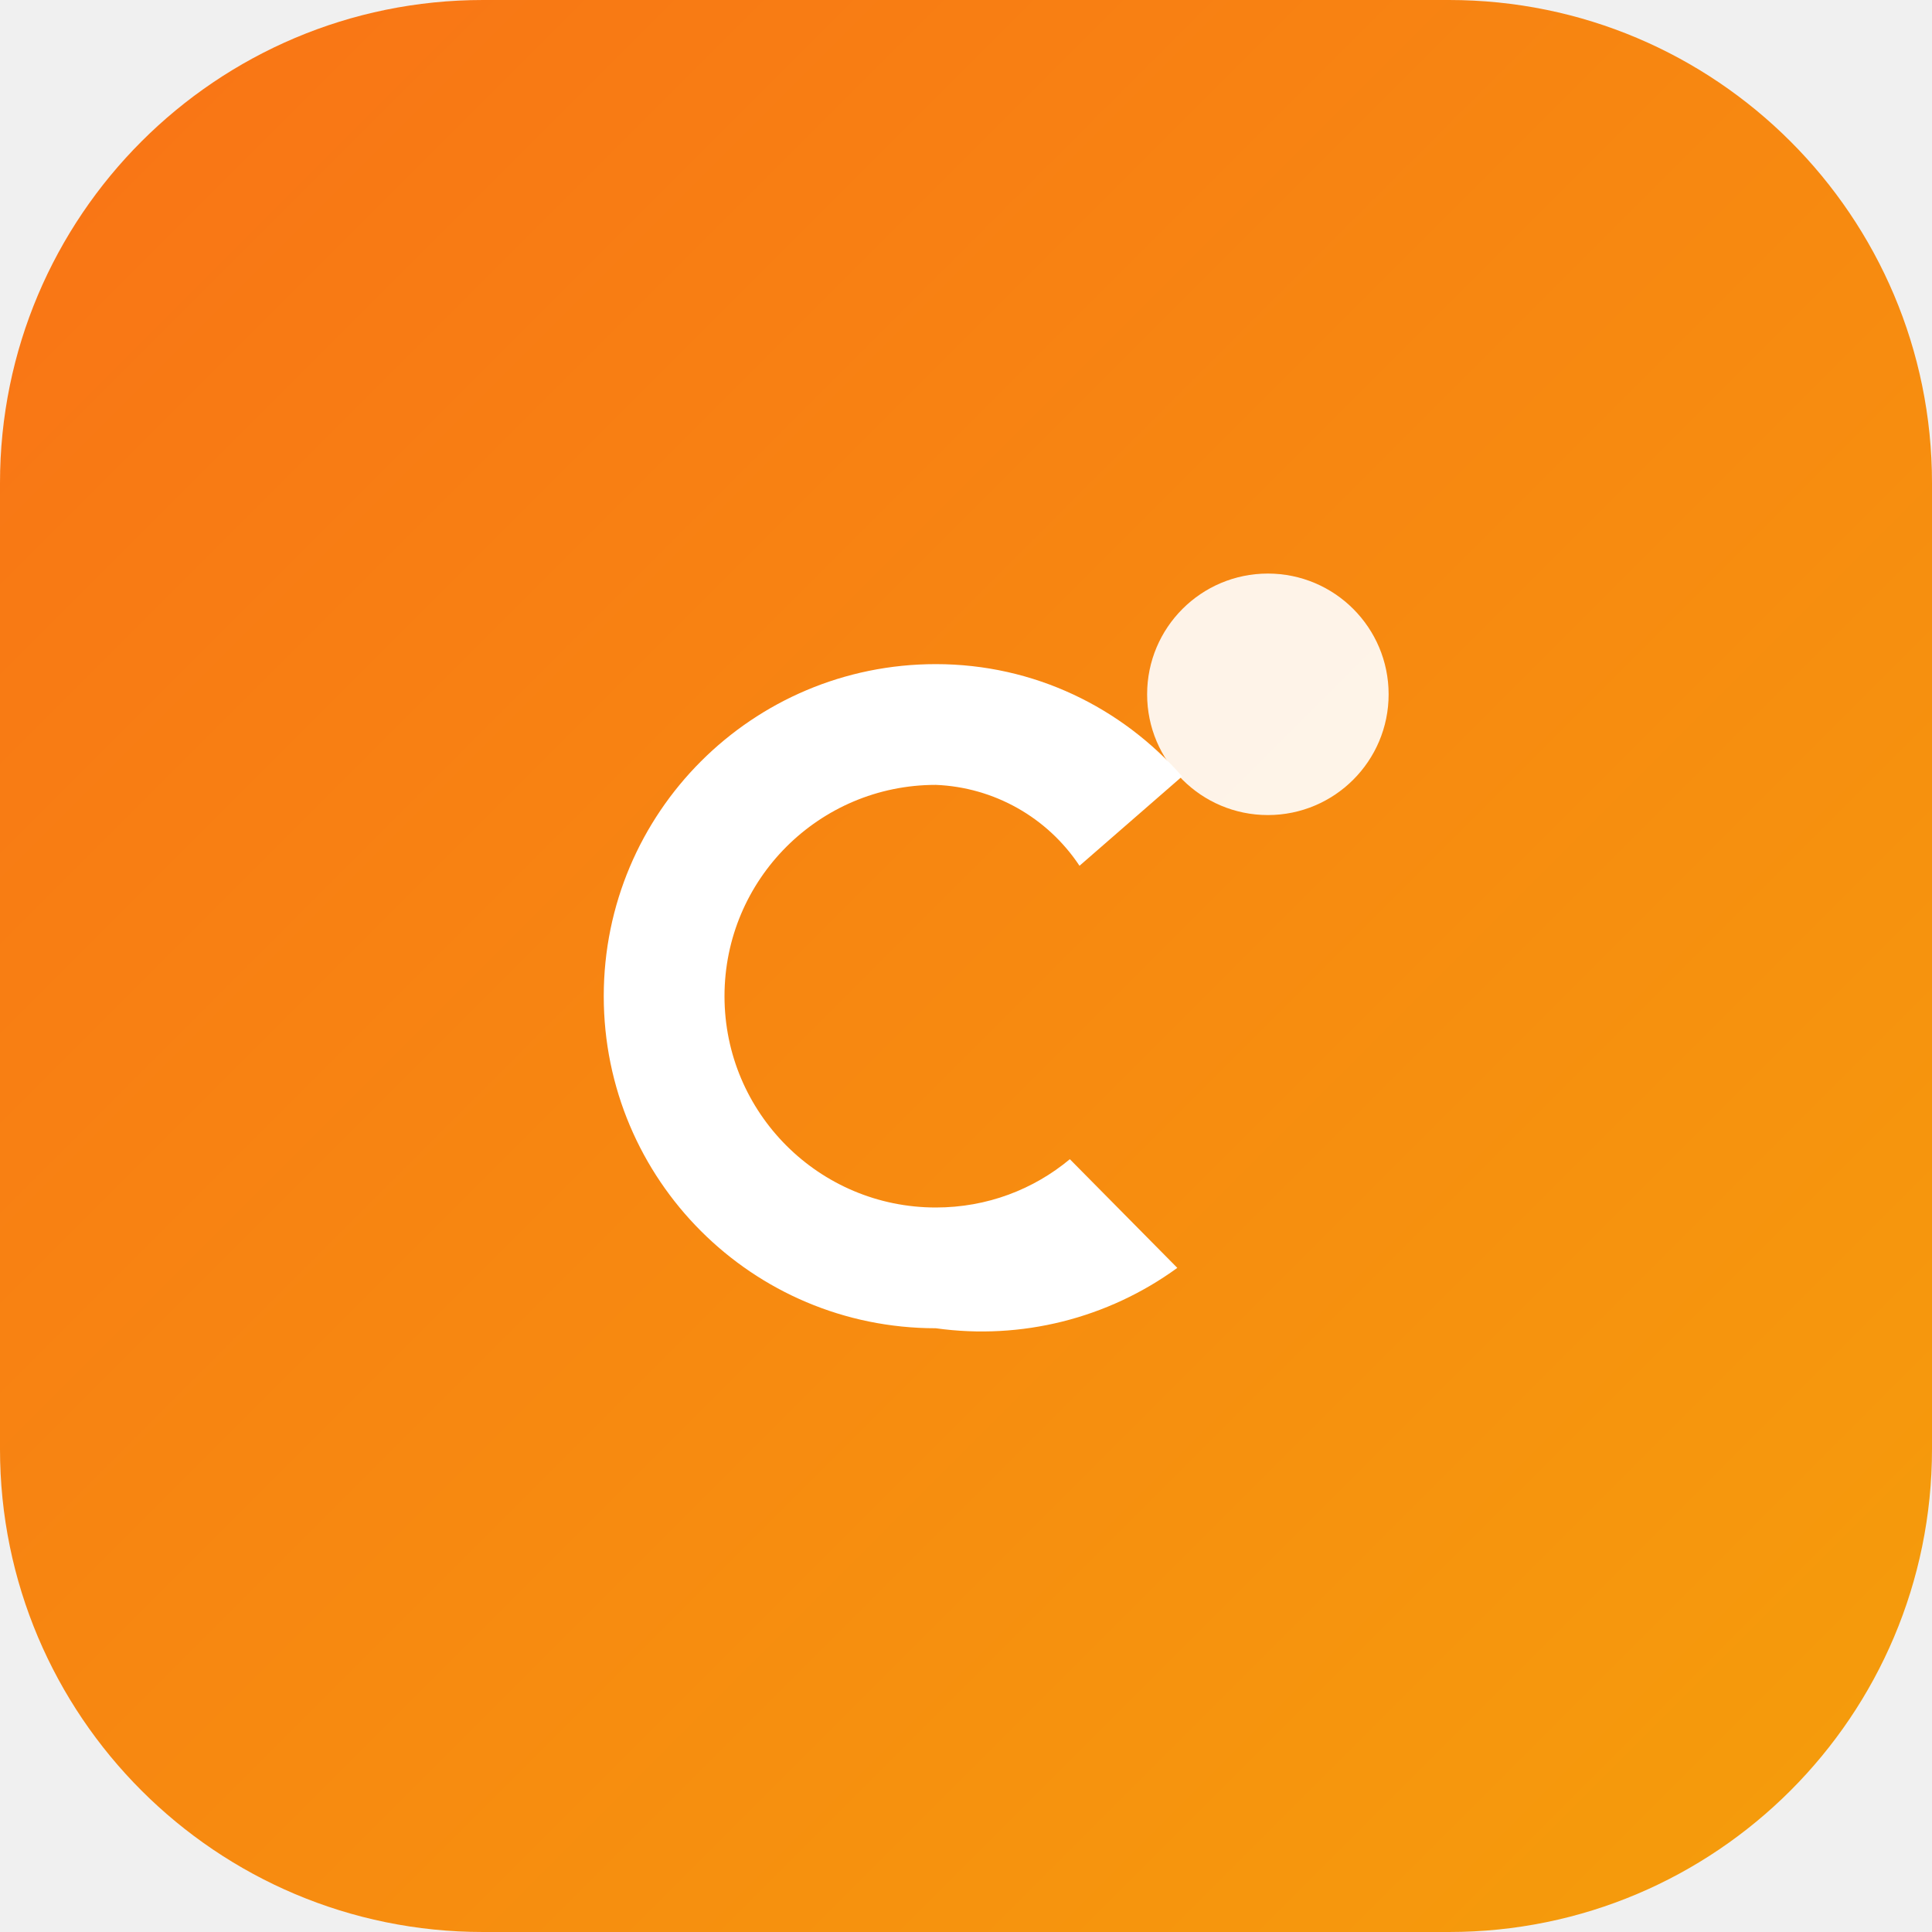
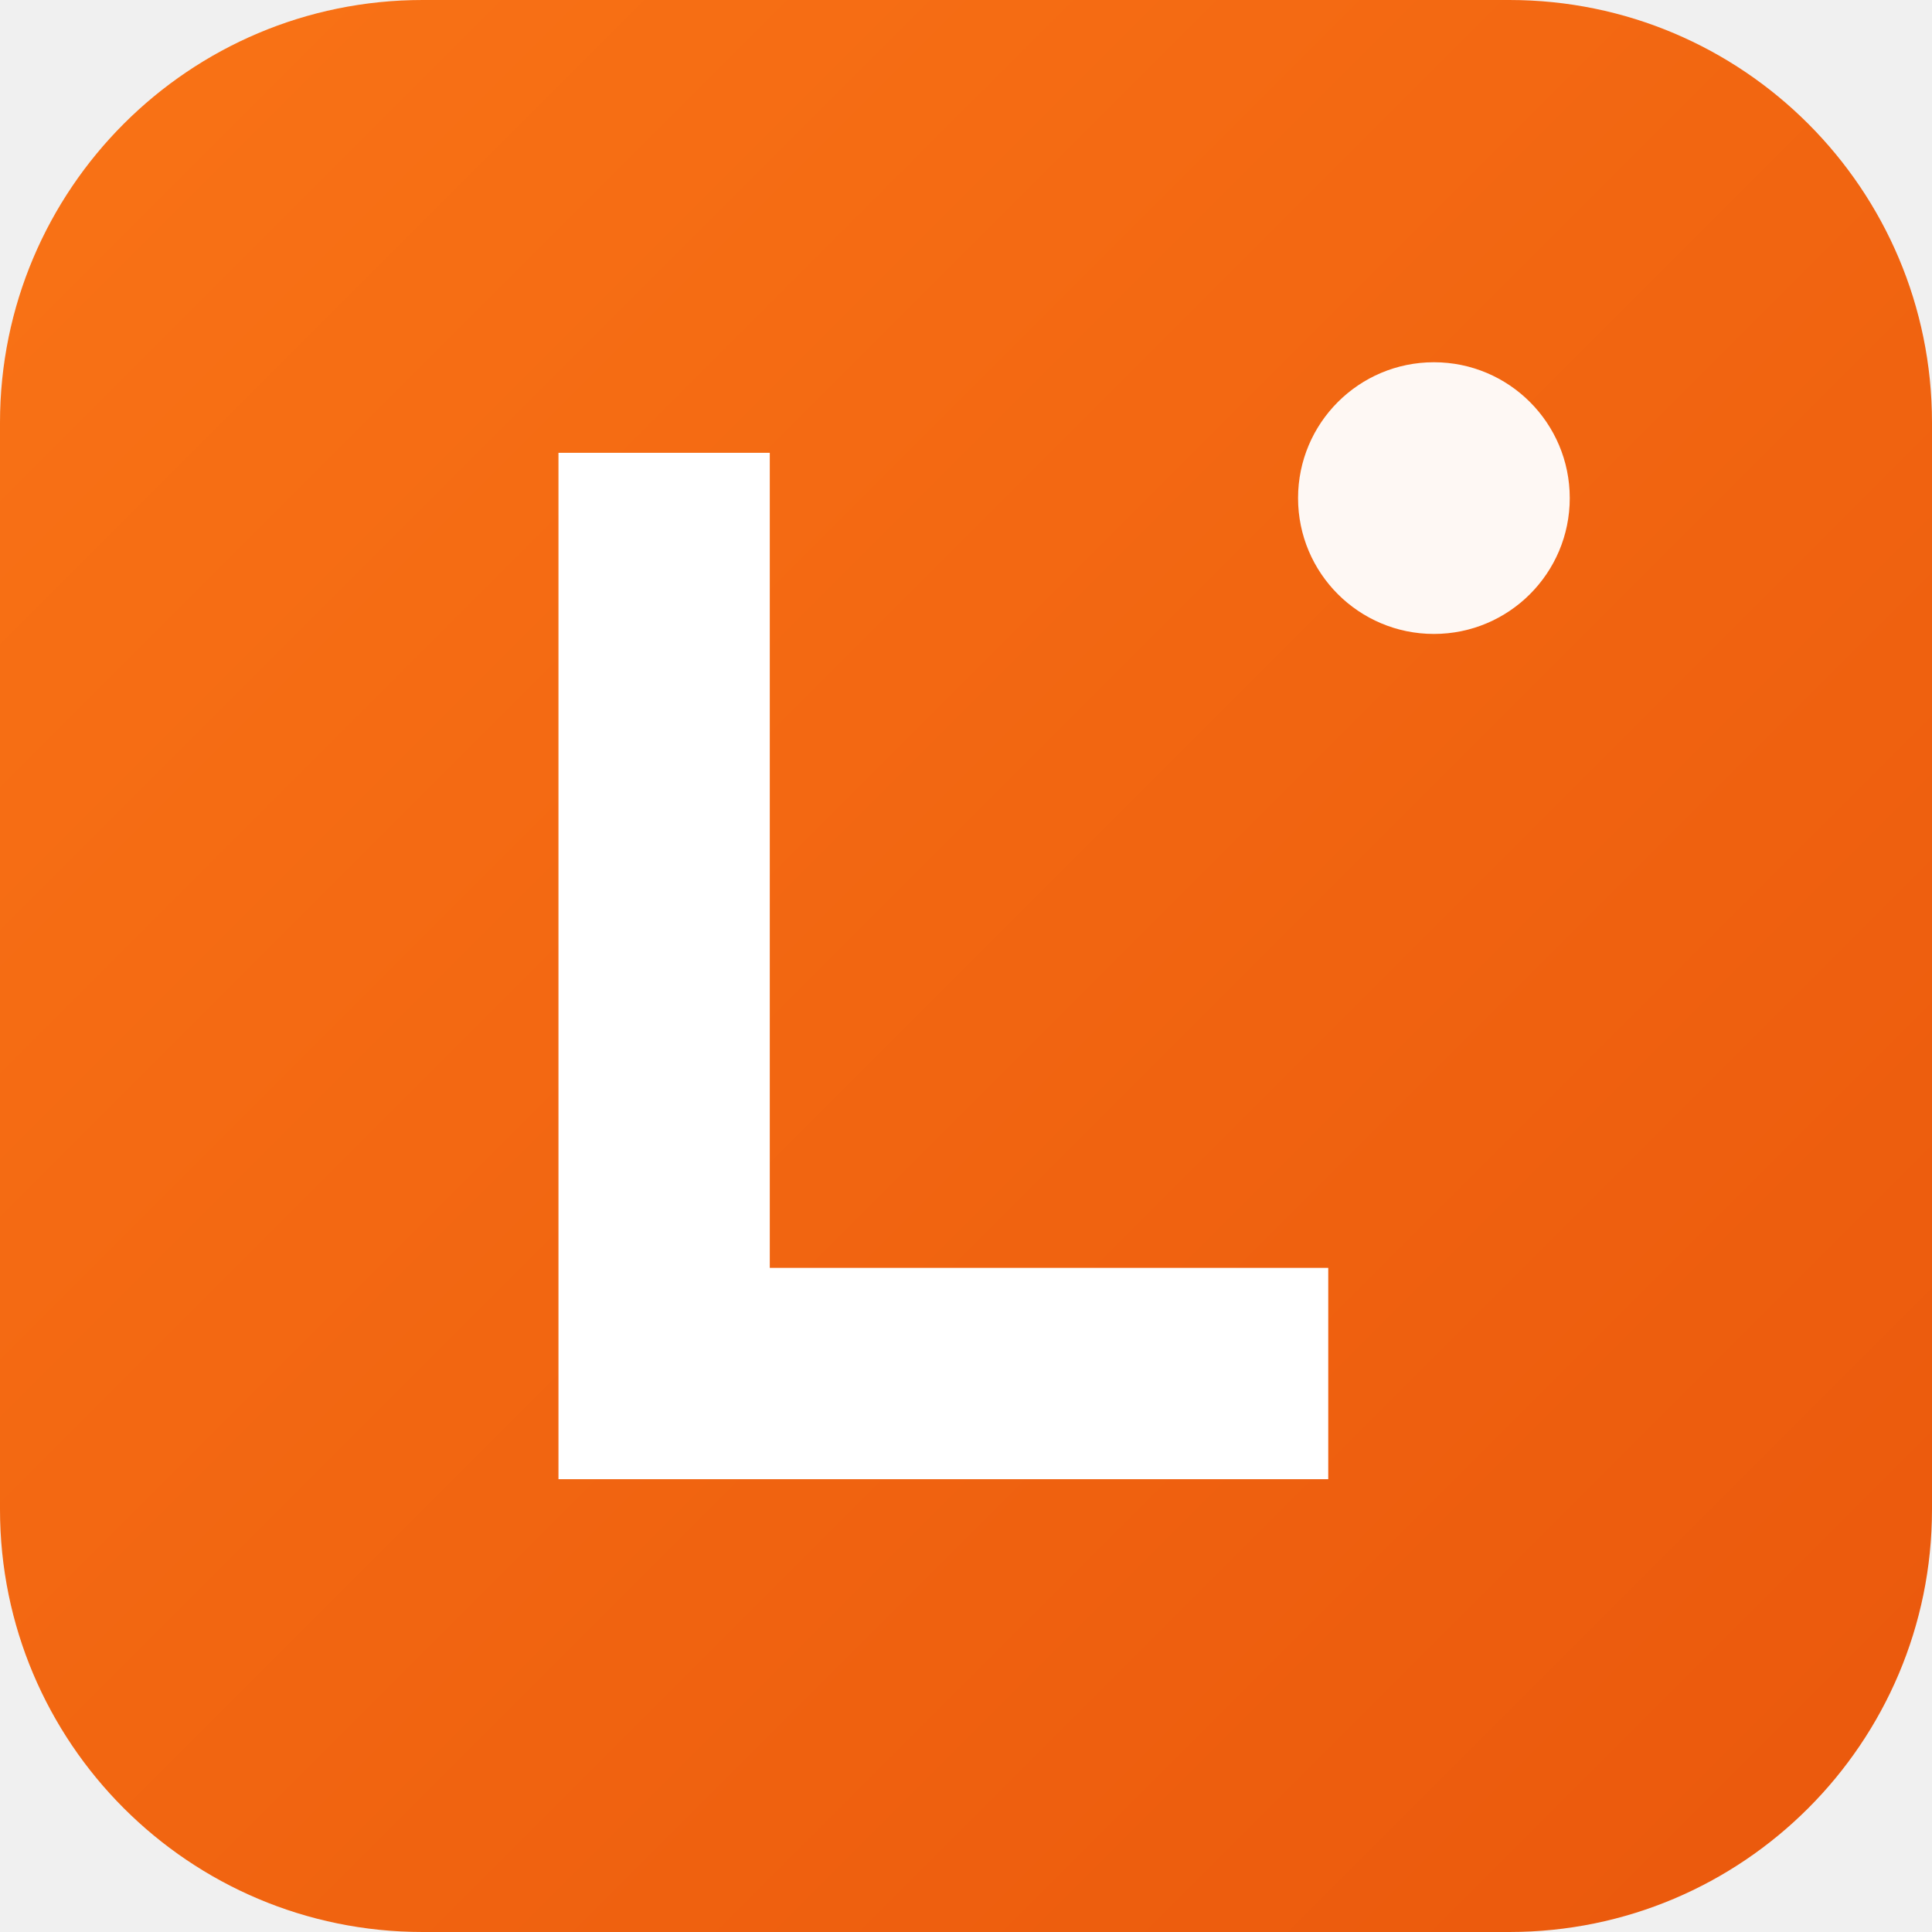
- <svg xmlns="http://www.w3.org/2000/svg" viewBox="0 0 32 32" fill="none">
-   <rect width="32" height="32" rx="8" fill="url(#g)" />
-   <path d="M10 16.5C10 13.46 12.46 11 15.5 11c1.63 0 3.08.72 4.08 1.86l-1.7 1.48A3 3 0 0 0 15.5 13a3.5 3.5 0 0 0 0 7c.85 0 1.62-.3 2.22-.8L19.5 21A5.5 5.5 0 0 1 15.5 22C12.46 22 10 19.54 10 16.5Z" fill="white" />
-   <circle cx="21" cy="11.5" r="2" fill="white" opacity="0.9" />
+ <svg xmlns="http://www.w3.org/2000/svg" viewBox="0 0 512 512" fill="none">
  <defs>
-     <linearGradient id="g" x1="0" y1="0" x2="32" y2="32" gradientUnits="userSpaceOnUse">
+     <linearGradient id="bg" x1="0" y1="0" x2="512" y2="512" gradientUnits="userSpaceOnUse">
      <stop stop-color="#f97316" />
-       <stop offset="1" stop-color="#f59e0b" />
+       <stop offset="1" stop-color="#ea580c" />
    </linearGradient>
  </defs>
+   <rect width="512" height="512" rx="112" fill="url(#bg)" />
+   <path d="M148 392V120h56v216h148v56H148z" fill="white" />
+   <circle cx="380" cy="132" r="36" fill="white" opacity="0.95" />
</svg>
